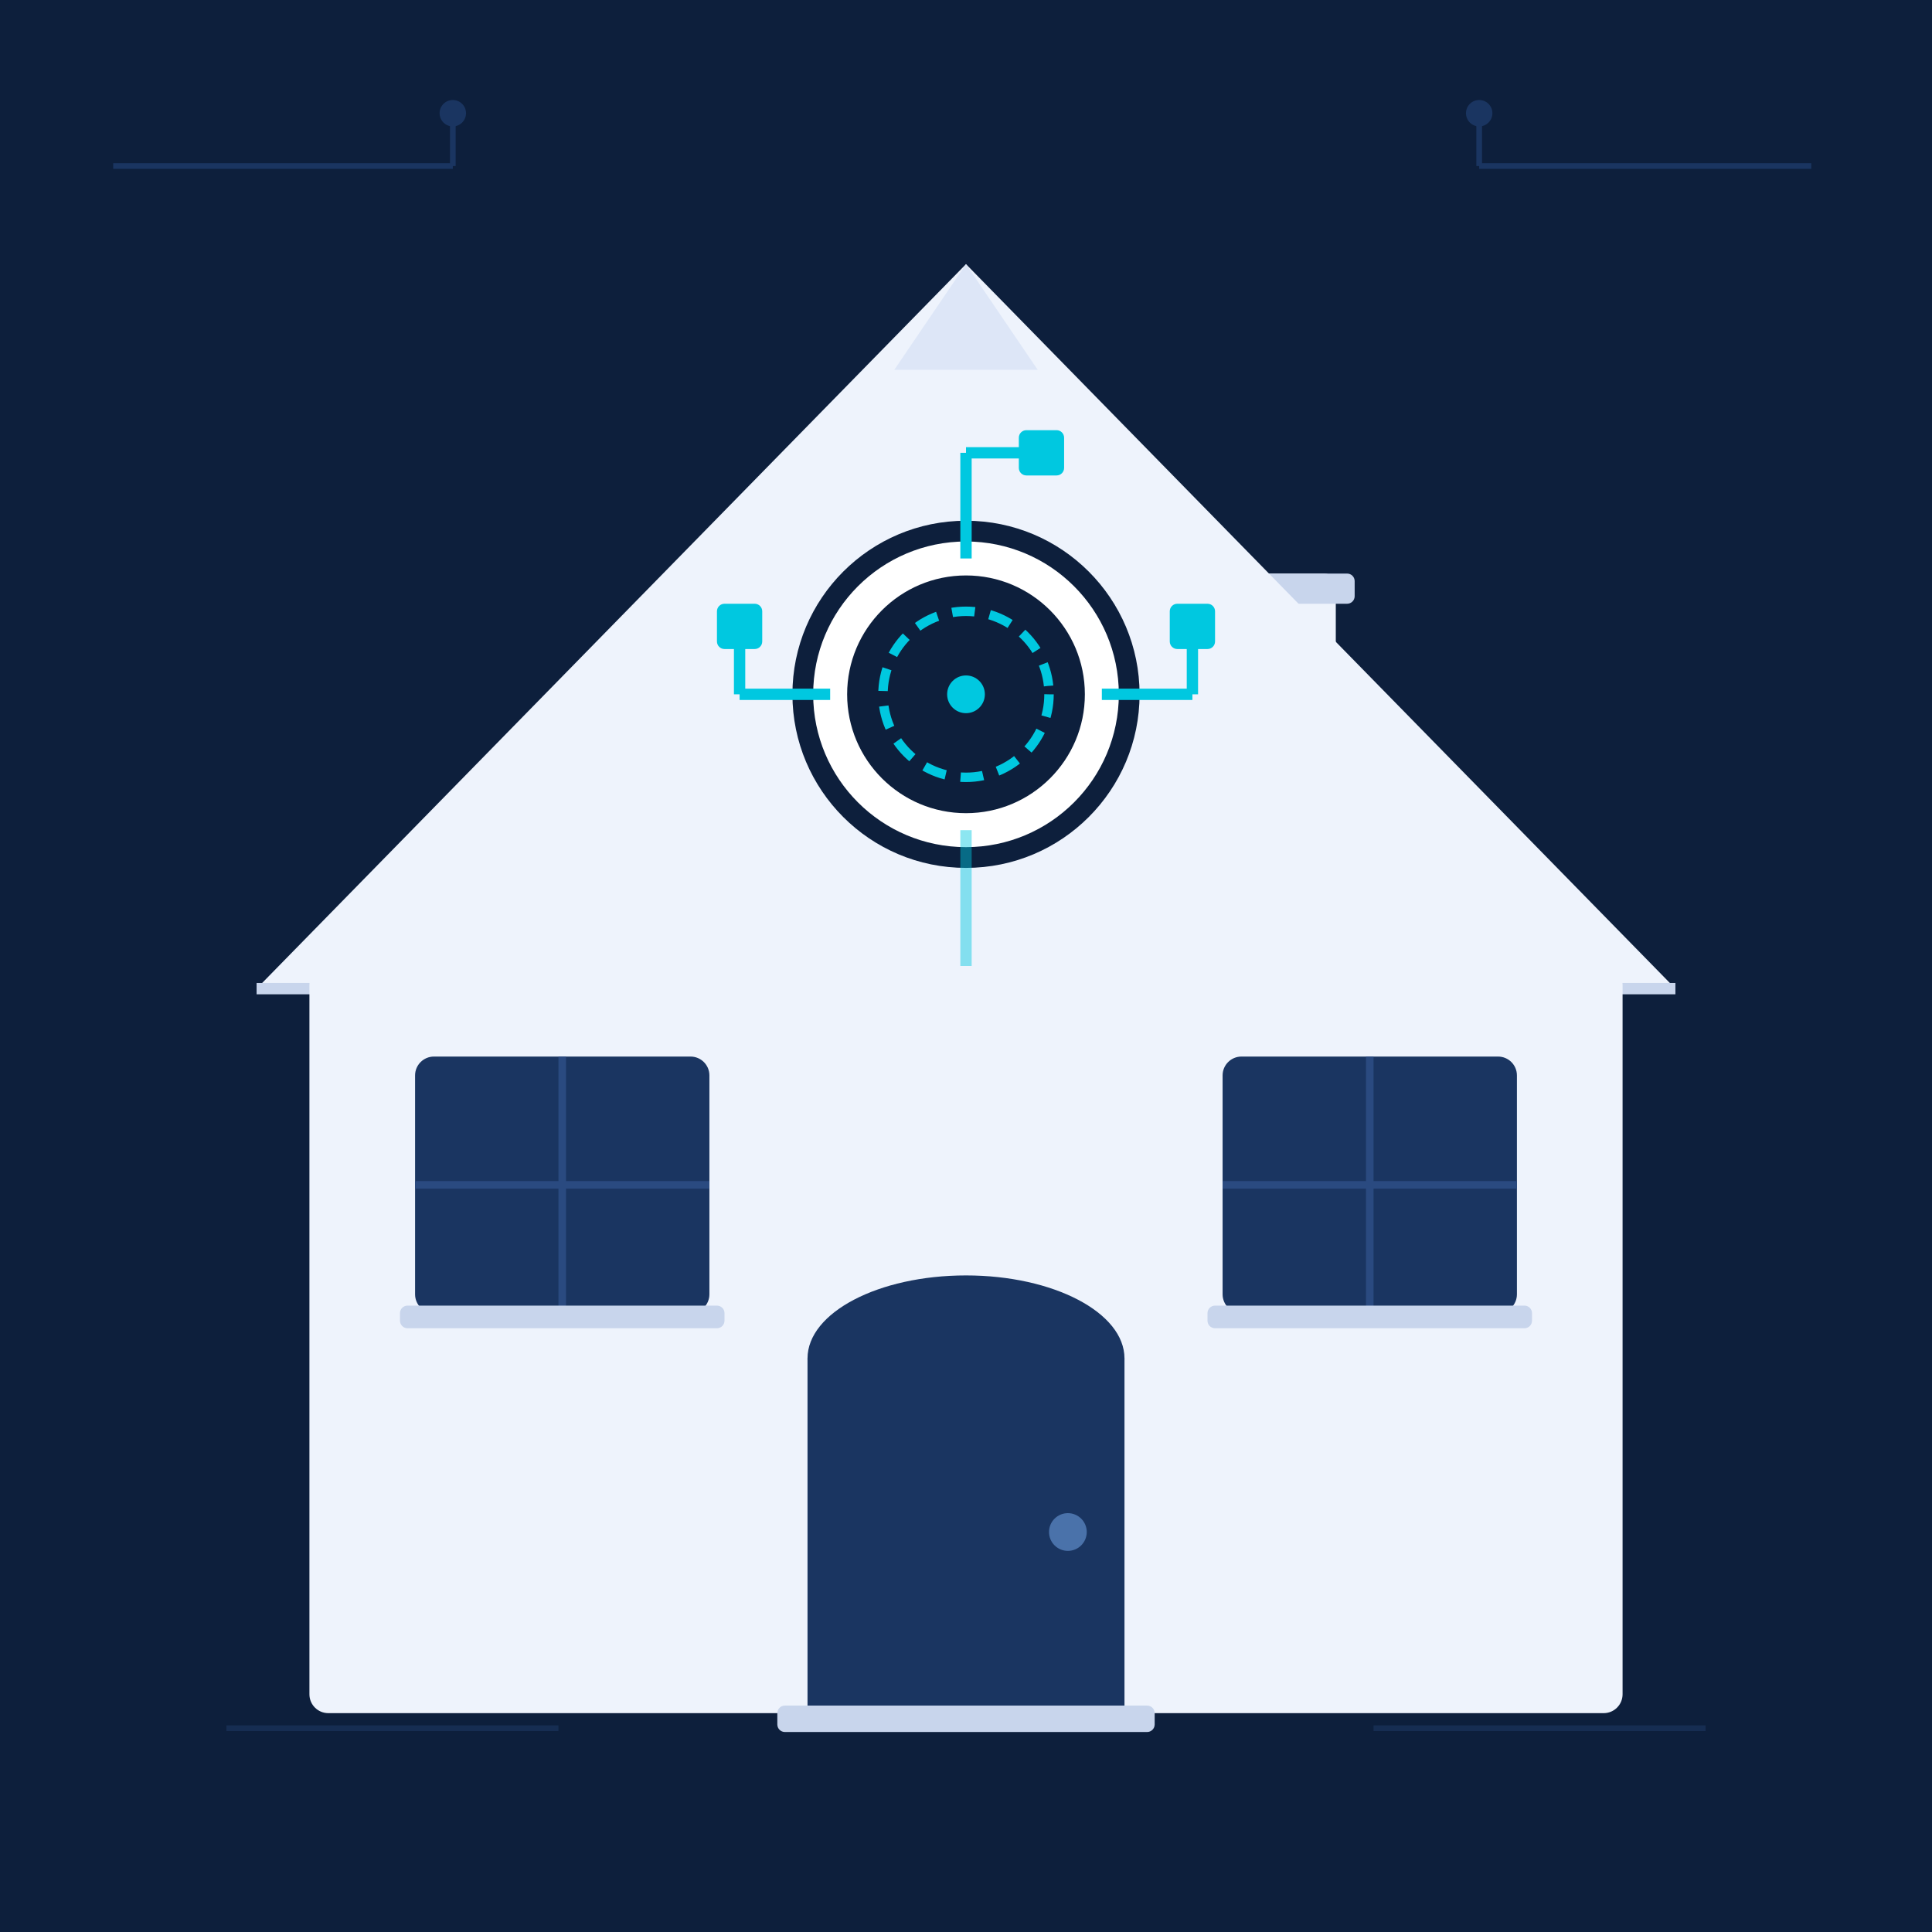
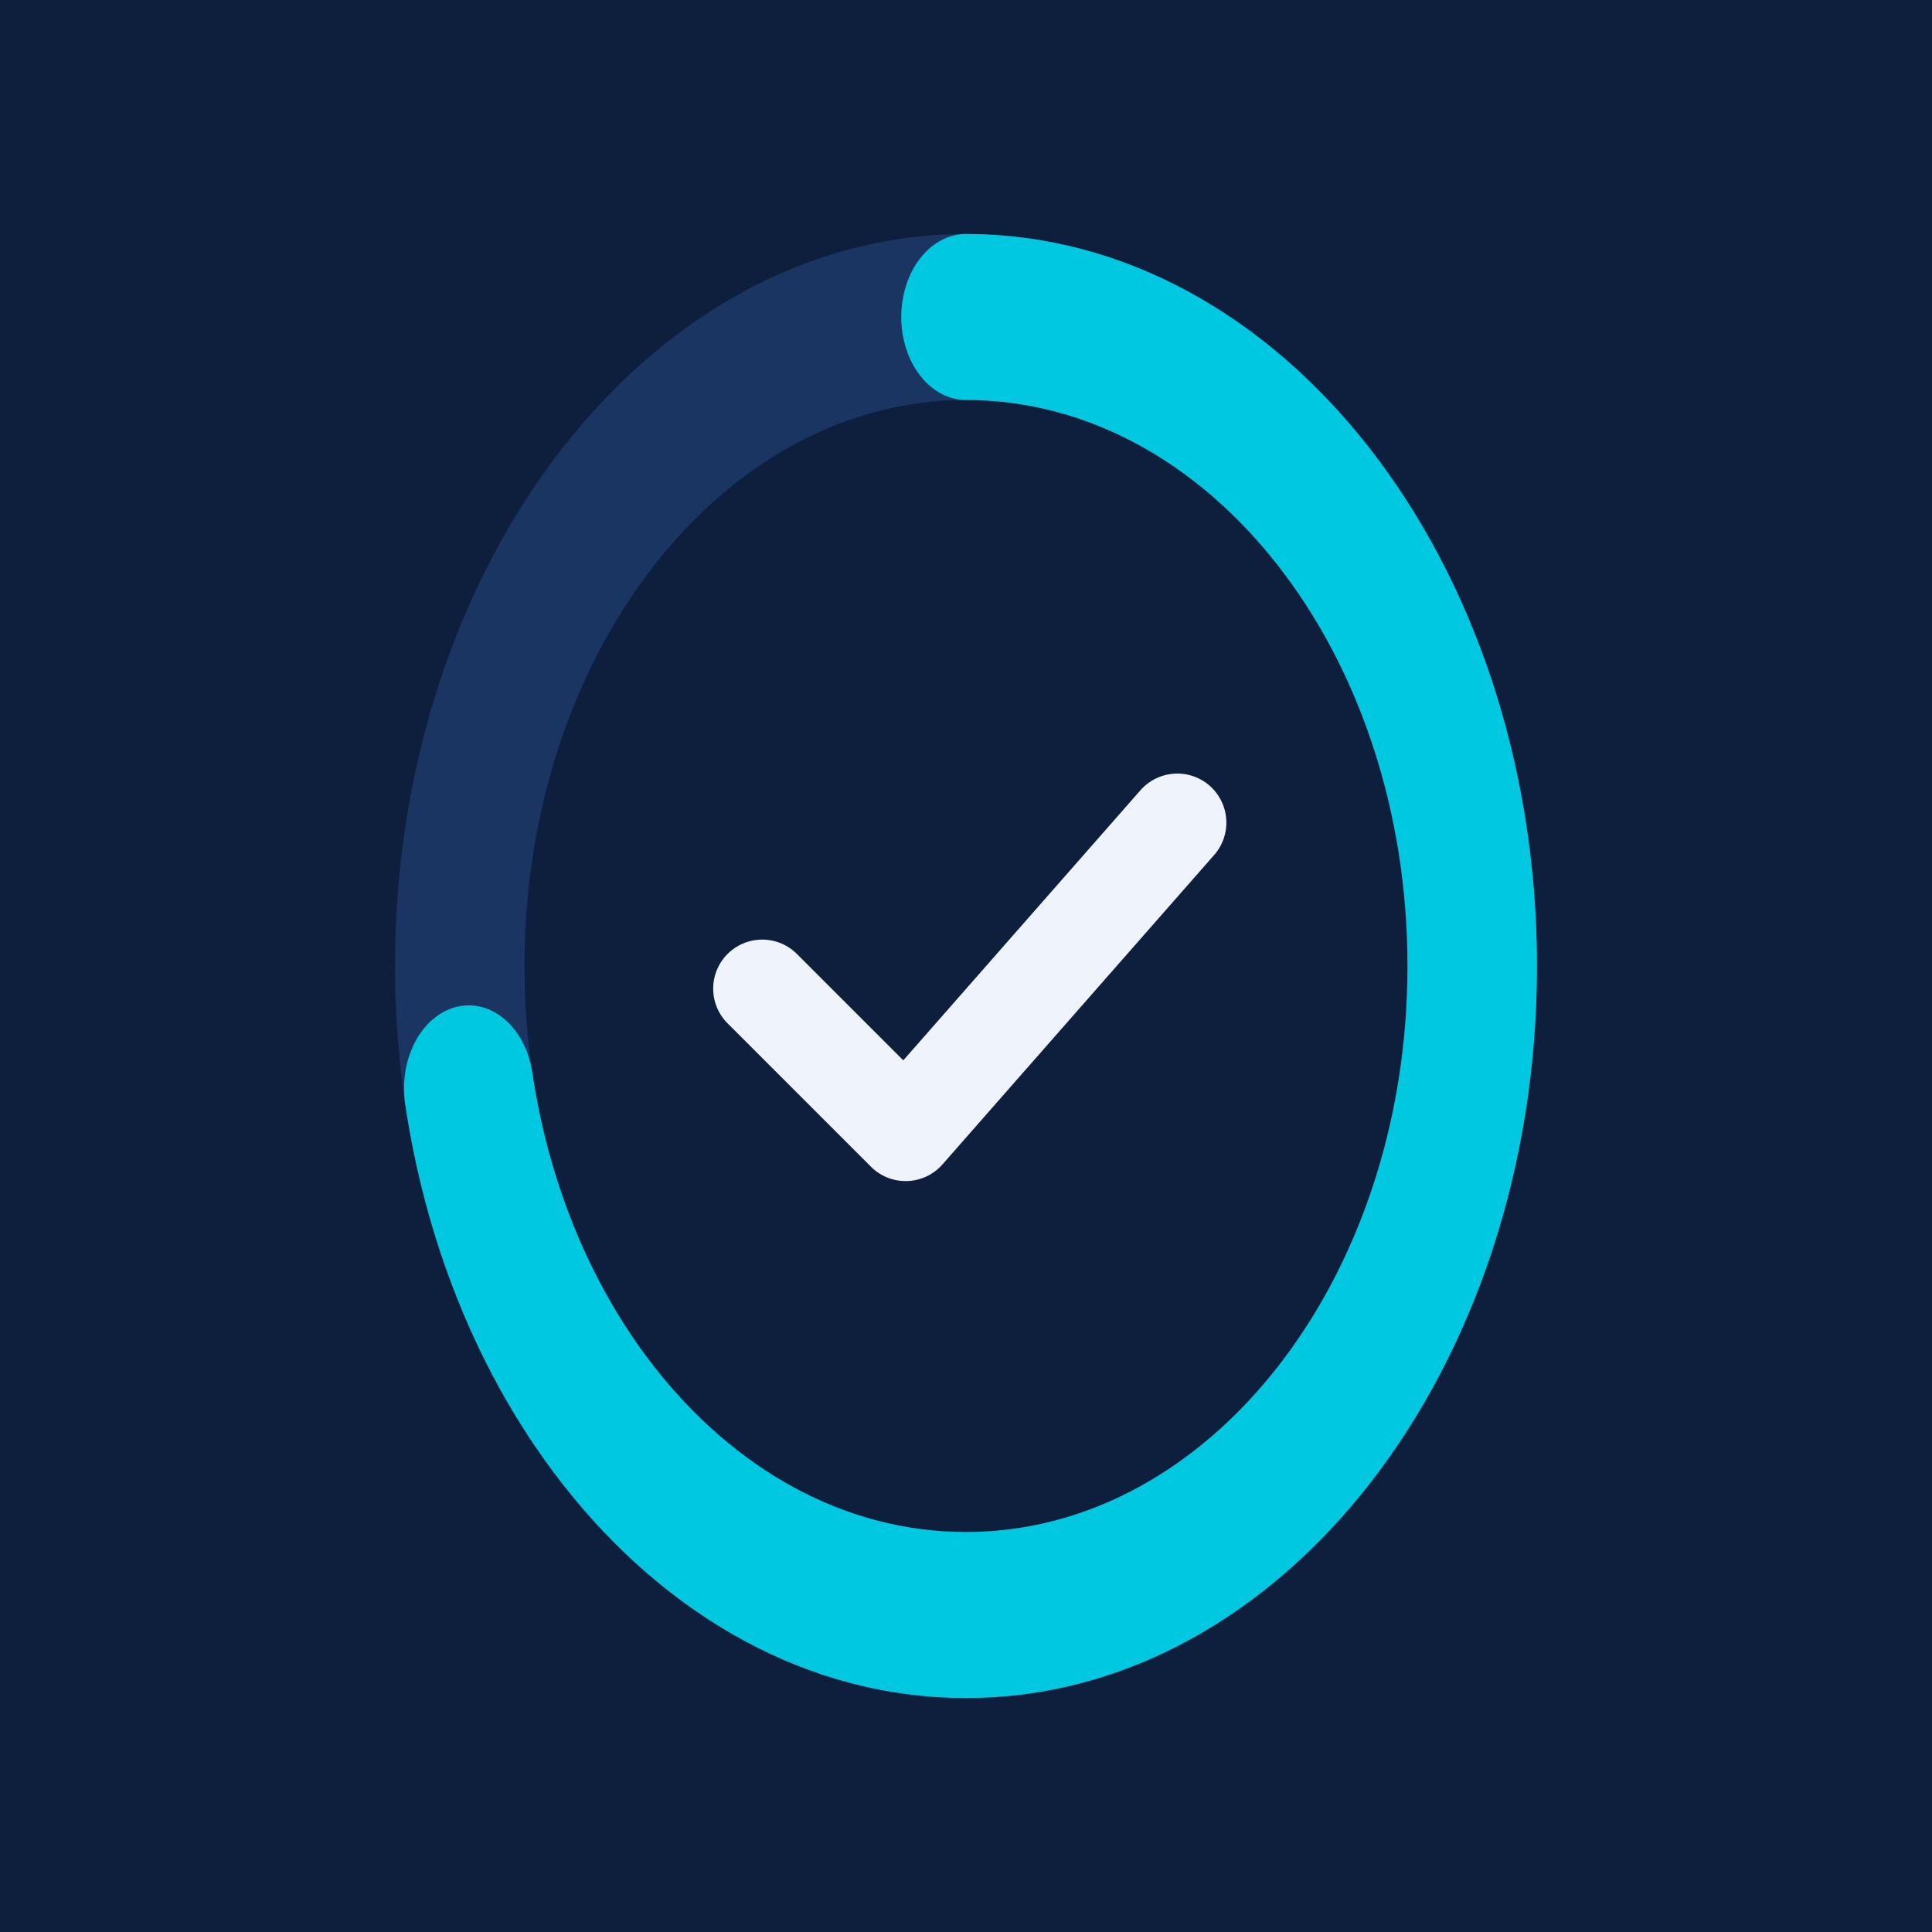
<svg xmlns="http://www.w3.org/2000/svg" width="512" height="512" viewBox="0 0 512 512">
  <rect width="512" height="512" fill="#0d1f3c" />
-   <line x1="30" y1="44" x2="120" y2="44" stroke="#1a3561" stroke-width="1.5" />
-   <line x1="120" y1="44" x2="120" y2="30" stroke="#1a3561" stroke-width="1.5" />
-   <circle cx="120" cy="30" r="3.5" fill="#1a3561" />
-   <line x1="392" y1="44" x2="480" y2="44" stroke="#1a3561" stroke-width="1.5" />
-   <line x1="392" y1="44" x2="392" y2="30" stroke="#1a3561" stroke-width="1.5" />
-   <circle cx="392" cy="30" r="3.5" fill="#1a3561" />
-   <line x1="60" y1="458" x2="148" y2="458" stroke="#162d52" stroke-width="1.5" />
-   <line x1="364" y1="458" x2="452" y2="458" stroke="#162d52" stroke-width="1.5" />
-   <rect x="318" y="152" width="36" height="108" rx="3" fill="#eef3fc" />
-   <rect x="313" y="152" width="46" height="8" rx="2" fill="#c8d5ec" />
-   <polygon points="256,70 444,262 68,262" fill="#eef3fc" />
-   <polygon points="256,70 275,98 237,98" fill="#dde6f7" />
-   <line x1="68" y1="262" x2="444" y2="262" stroke="#c8d5ec" stroke-width="3" />
-   <rect x="82" y="256" width="348" height="198" rx="5" fill="#eef3fc" />
-   <rect x="110" y="280" width="78" height="68" rx="5" fill="#1a3561" />
-   <line x1="149" y1="280" x2="149" y2="348" stroke="#2a4a80" stroke-width="2" />
-   <line x1="110" y1="314" x2="188" y2="314" stroke="#2a4a80" stroke-width="2" />
-   <rect x="106" y="346" width="86" height="6" rx="2" fill="#c8d5ec" />
-   <rect x="324" y="280" width="78" height="68" rx="5" fill="#1a3561" />
-   <line x1="363" y1="280" x2="363" y2="348" stroke="#2a4a80" stroke-width="2" />
-   <line x1="324" y1="314" x2="402" y2="314" stroke="#2a4a80" stroke-width="2" />
-   <rect x="320" y="346" width="86" height="6" rx="2" fill="#c8d5ec" />
-   <rect x="214" y="360" width="84" height="94" fill="#1a3561" />
-   <ellipse cx="256" cy="360" rx="42" ry="22" fill="#1a3561" />
-   <circle cx="283" cy="406" r="5" fill="#4a72aa" />
-   <rect x="206" y="452" width="100" height="7" rx="2" fill="#c8d5ec" />
-   <circle cx="256" cy="184" r="46" fill="#0d1f3c" />
-   <circle cx="256" cy="184" r="36" fill="none" stroke="#ffffff" stroke-width="9" />
-   <circle cx="256" cy="184" r="22" fill="none" stroke="#00c8e0" stroke-width="2.5" stroke-dasharray="6 4" />
-   <line x1="256" y1="148" x2="256" y2="120" stroke="#00c8e0" stroke-width="3" />
-   <line x1="256" y1="120" x2="274" y2="120" stroke="#00c8e0" stroke-width="3" />
-   <rect x="270" y="114" width="12" height="12" rx="2" fill="#00c8e0" />
-   <line x1="292" y1="184" x2="316" y2="184" stroke="#00c8e0" stroke-width="3" />
-   <line x1="316" y1="184" x2="316" y2="166" stroke="#00c8e0" stroke-width="3" />
-   <rect x="310" y="160" width="12" height="12" rx="2" fill="#00c8e0" />
-   <line x1="220" y1="184" x2="196" y2="184" stroke="#00c8e0" stroke-width="3" />
-   <line x1="196" y1="184" x2="196" y2="166" stroke="#00c8e0" stroke-width="3" />
-   <rect x="190" y="160" width="12" height="12" rx="2" fill="#00c8e0" />
-   <line x1="256" y1="220" x2="256" y2="256" stroke="#00c8e0" stroke-width="3" opacity="0.45" />
-   <circle cx="256" cy="184" r="5" fill="#00c8e0" />
+   <g transform="translate(256 256) scale(0.78 1) translate(-256 -256)">
+     <circle cx="256" cy="256" r="172" fill="none" stroke="#1a3561" stroke-width="44" />
+     <circle cx="256" cy="256" r="172" fill="none" stroke="#00c8e0" stroke-width="44" stroke-linecap="round" stroke-dasharray="778 1081" transform="rotate(-90 256 256)" />
+   </g>
+   <path d="M202 262 l38 38 l72 -82" fill="none" stroke="#eef3fc" stroke-width="26" stroke-linecap="round" stroke-linejoin="round" />
</svg>
